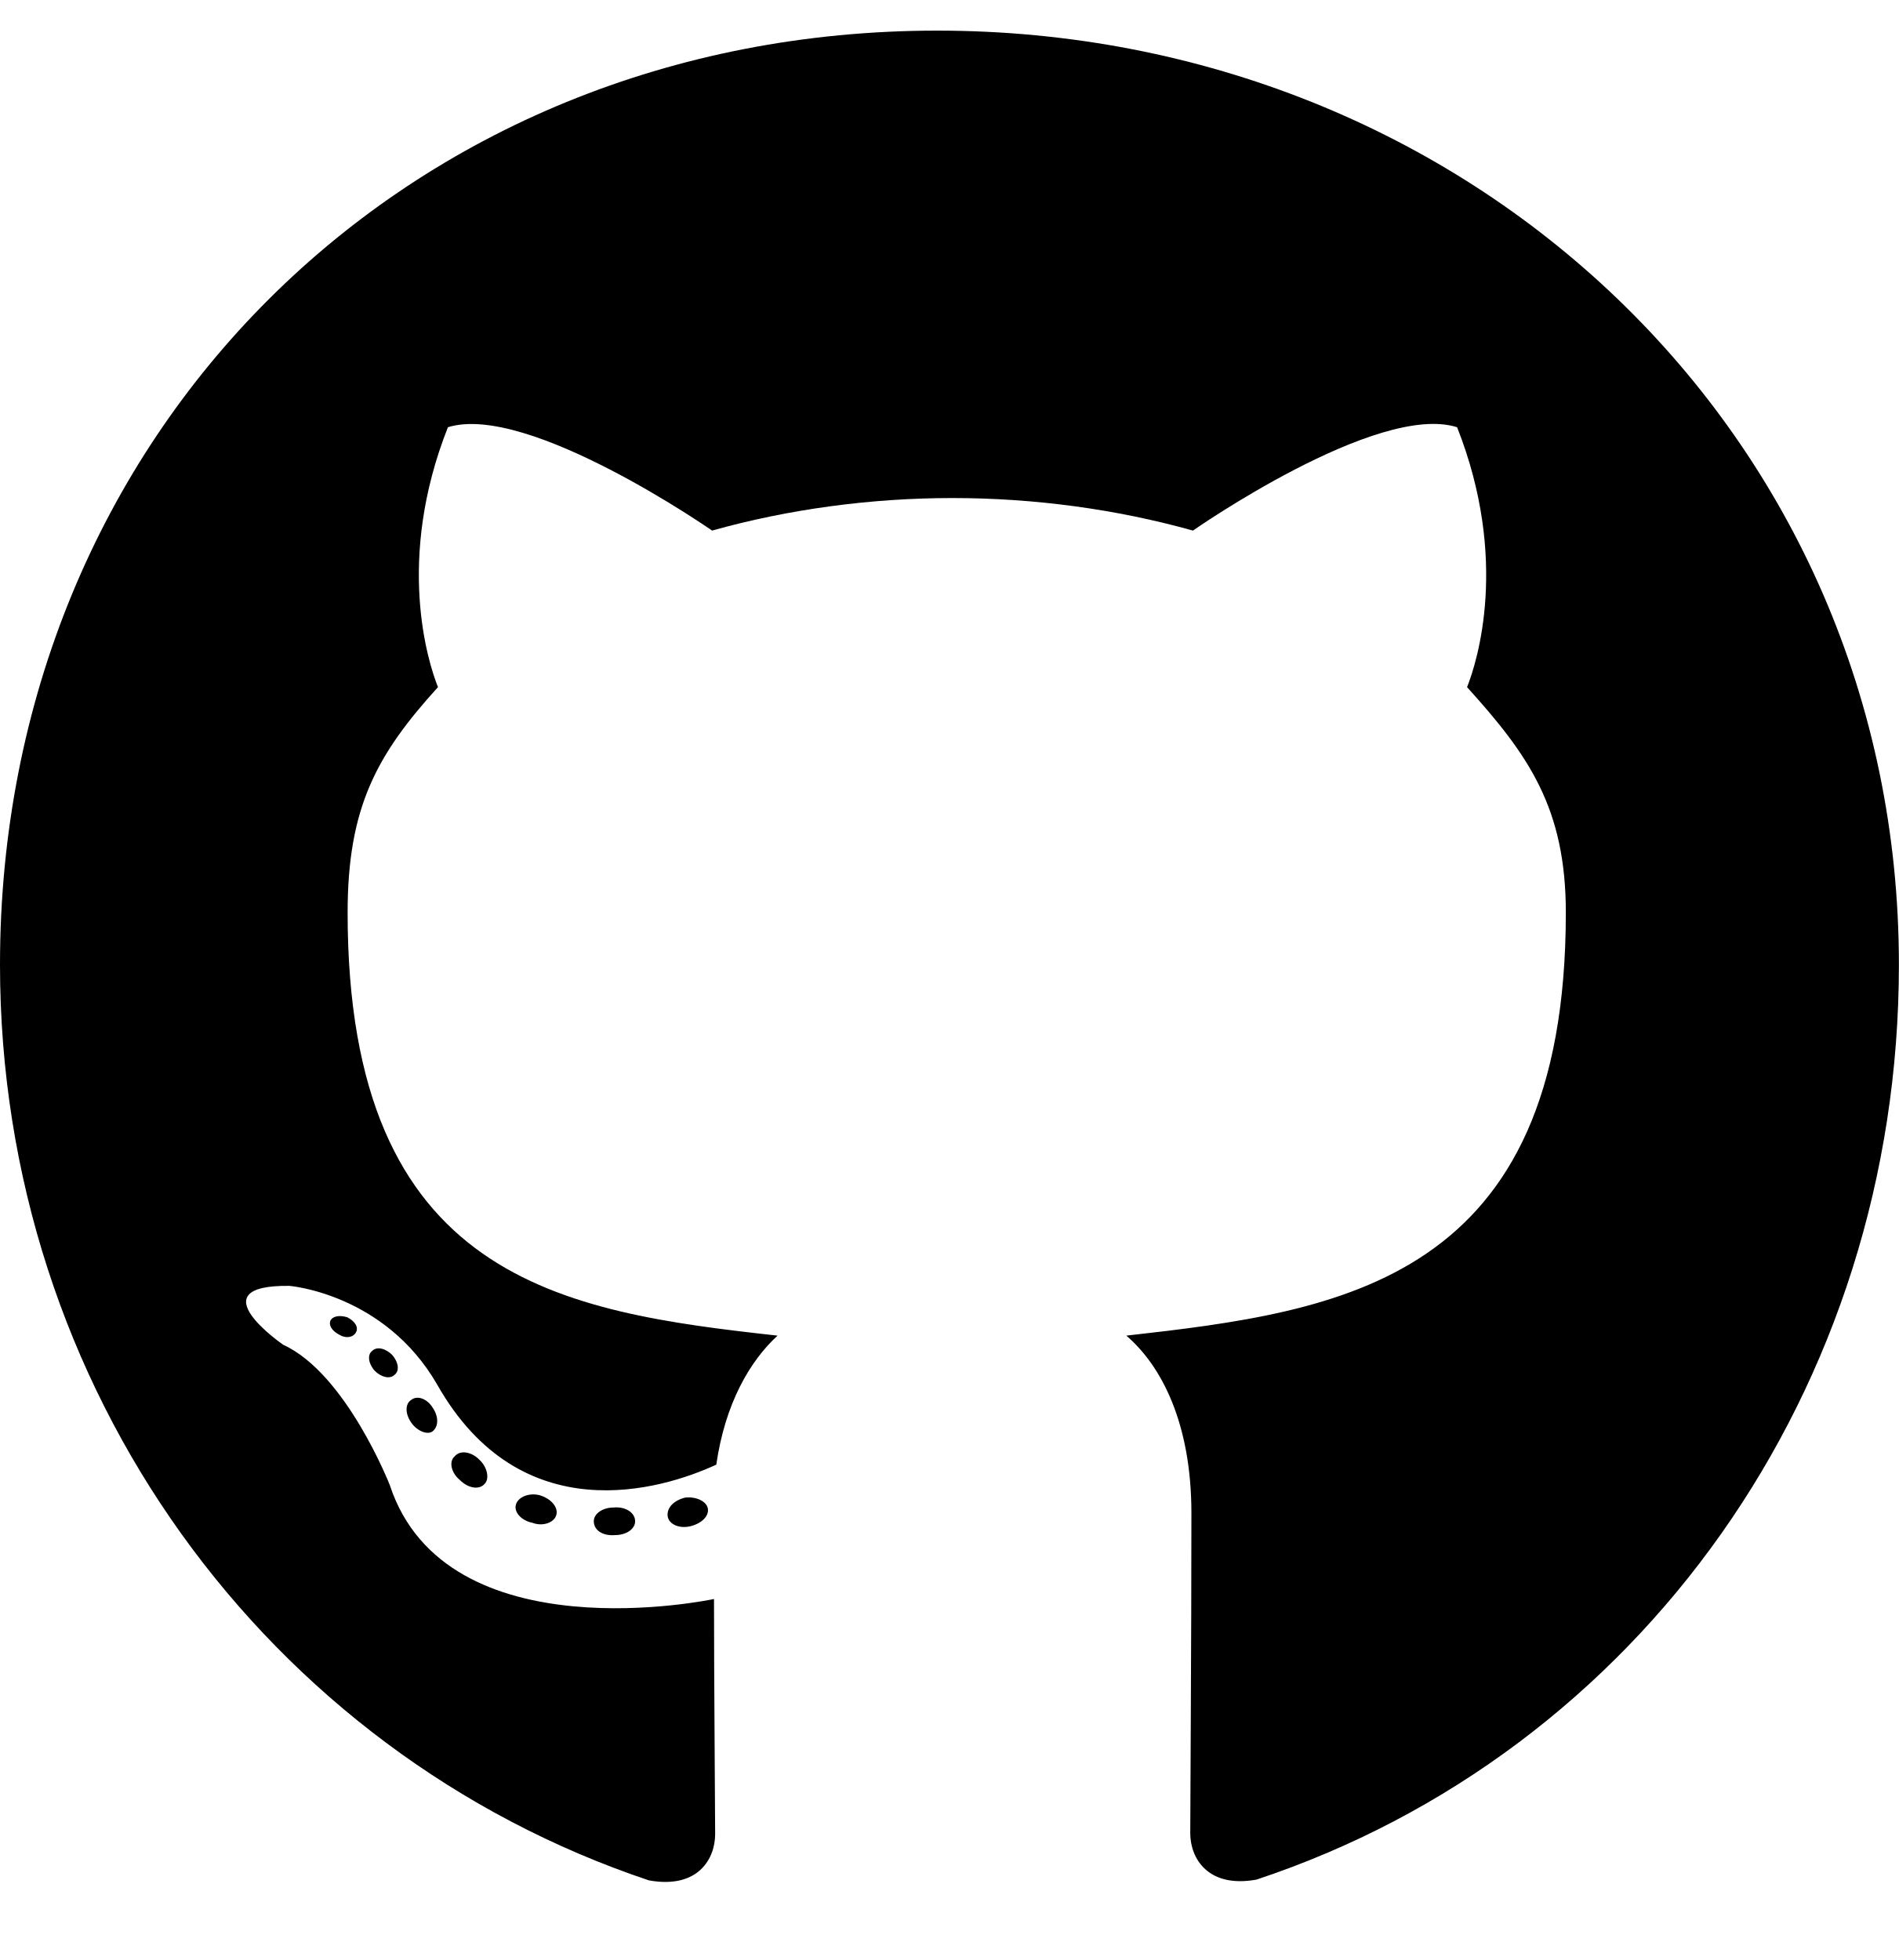
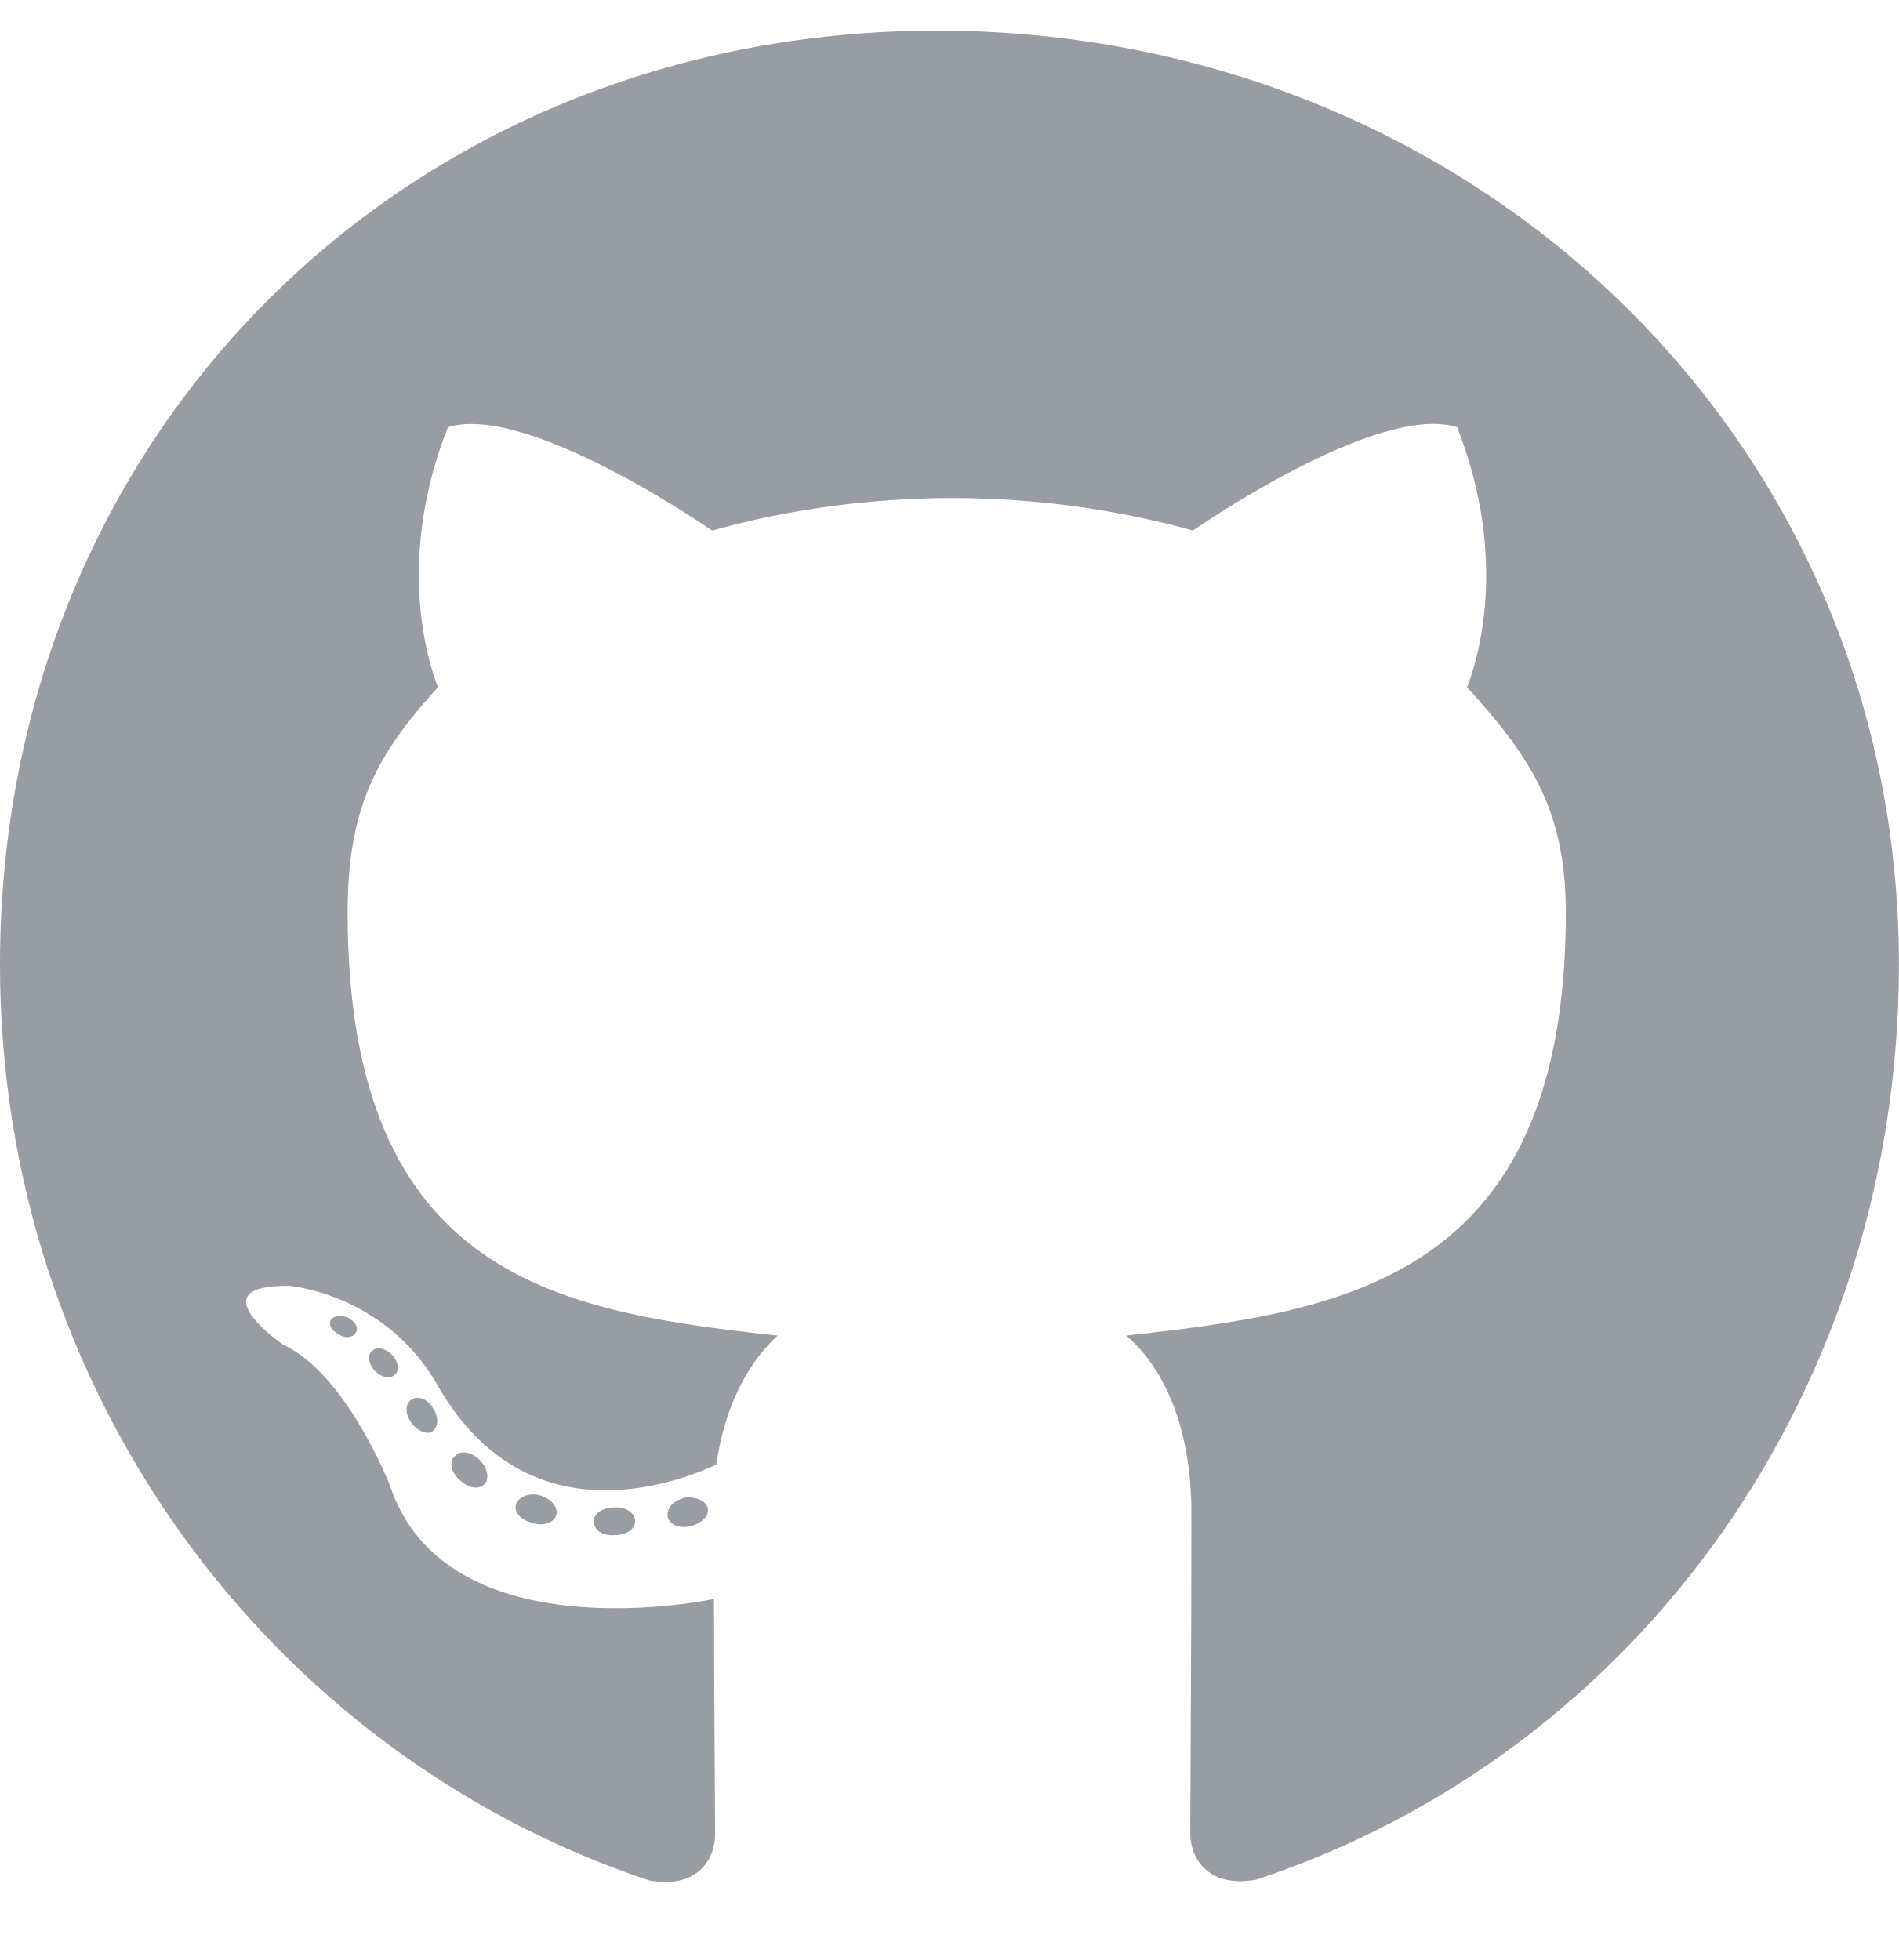
<svg xmlns="http://www.w3.org/2000/svg" aria-hidden="true" focusable="false" data-prefix="fab" data-icon="github" class="svg-inline--fa fa-github fa-w-16" role="img" viewBox="0 0 496 512">
-   <path fill="currentColor" d="M165.9 397.4c0 2-2.3 3.6-5.2 3.6-3.3.3-5.6-1.3-5.6-3.6 0-2 2.3-3.6 5.2-3.6 3-.3 5.6 1.3 5.6 3.6zm-31.1-4.5c-.7 2 1.3 4.3 4.3 4.9 2.6 1 5.6 0 6.2-2s-1.3-4.3-4.3-5.2c-2.6-.7-5.5.3-6.2 2.3zm44.2-1.7c-2.9.7-4.9 2.6-4.6 4.9.3 2 2.9 3.3 5.9 2.6 2.9-.7 4.9-2.6 4.6-4.6-.3-1.9-3-3.2-5.9-2.9zM244.8 8C106.1 8 0 113.3 0 252c0 110.9 69.8 205.8 169.5 239.2 12.8 2.3 17.3-5.6 17.3-12.1 0-6.2-.3-40.4-.3-61.4 0 0-70 15-84.7-29.8 0 0-11.4-29.1-27.8-36.6 0 0-22.9-15.7 1.6-15.4 0 0 24.9 2 38.6 25.8 21.9 38.6 58.6 27.5 72.9 20.9 2.3-16 8.8-27.1 16-33.7-55.9-6.2-112.3-14.3-112.3-110.5 0-27.5 7.6-41.3 23.6-58.9-2.6-6.5-11.1-33.3 2.6-67.9 20.9-6.5 69 27 69 27 20-5.6 41.5-8.5 62.8-8.5s42.8 2.9 62.8 8.5c0 0 48.1-33.6 69-27 13.7 34.7 5.2 61.4 2.6 67.9 16 17.7 25.8 31.5 25.8 58.9 0 96.5-58.9 104.2-114.8 110.5 9.2 7.9 17 22.9 17 46.4 0 33.7-.3 75.4-.3 83.6 0 6.5 4.6 14.4 17.3 12.1C428.2 457.8 496 362.9 496 252 496 113.3 383.5 8 244.8 8zM97.2 352.9c-1.3 1-1 3.3.7 5.2 1.6 1.6 3.9 2.3 5.2 1 1.3-1 1-3.3-.7-5.2-1.6-1.6-3.9-2.3-5.2-1zm-10.8-8.1c-.7 1.3.3 2.9 2.3 3.9 1.6 1 3.6.7 4.3-.7.7-1.3-.3-2.9-2.3-3.9-2-.6-3.6-.3-4.3.7zm32.4 35.6c-1.6 1.3-1 4.3 1.3 6.2 2.3 2.3 5.2 2.6 6.5 1 1.3-1.3.7-4.3-1.3-6.2-2.2-2.3-5.2-2.6-6.5-1zm-11.4-14.7c-1.6 1-1.6 3.6 0 5.9 1.6 2.3 4.3 3.3 5.6 2.3 1.6-1.3 1.6-3.9 0-6.2-1.4-2.3-4-3.3-5.6-2z" />
+   <path fill="#989ca3" d="M165.9 397.4c0 2-2.3 3.6-5.2 3.6-3.3.3-5.6-1.3-5.6-3.6 0-2 2.3-3.6 5.2-3.6 3-.3 5.6 1.3 5.6 3.6zm-31.1-4.5c-.7 2 1.3 4.3 4.3 4.9 2.6 1 5.6 0 6.2-2s-1.3-4.3-4.3-5.2c-2.6-.7-5.5.3-6.2 2.3zm44.2-1.7c-2.9.7-4.9 2.6-4.6 4.9.3 2 2.9 3.3 5.9 2.6 2.9-.7 4.9-2.6 4.6-4.6-.3-1.9-3-3.2-5.9-2.9zM244.8 8C106.1 8 0 113.3 0 252c0 110.9 69.8 205.8 169.5 239.2 12.8 2.3 17.3-5.6 17.3-12.1 0-6.2-.3-40.4-.3-61.4 0 0-70 15-84.7-29.8 0 0-11.4-29.1-27.8-36.6 0 0-22.9-15.7 1.6-15.4 0 0 24.9 2 38.6 25.8 21.9 38.6 58.6 27.5 72.9 20.9 2.3-16 8.8-27.1 16-33.7-55.9-6.2-112.3-14.3-112.3-110.5 0-27.5 7.6-41.3 23.6-58.9-2.6-6.5-11.1-33.3 2.6-67.9 20.9-6.5 69 27 69 27 20-5.6 41.5-8.5 62.8-8.5s42.8 2.9 62.8 8.5c0 0 48.1-33.6 69-27 13.7 34.7 5.2 61.4 2.6 67.9 16 17.7 25.8 31.5 25.8 58.9 0 96.5-58.9 104.2-114.8 110.5 9.2 7.9 17 22.9 17 46.4 0 33.7-.3 75.4-.3 83.6 0 6.5 4.6 14.4 17.3 12.1C428.2 457.8 496 362.9 496 252 496 113.3 383.5 8 244.8 8zM97.2 352.9c-1.3 1-1 3.3.7 5.2 1.6 1.6 3.9 2.3 5.2 1 1.3-1 1-3.3-.7-5.2-1.6-1.6-3.9-2.3-5.2-1zm-10.8-8.1c-.7 1.3.3 2.9 2.3 3.9 1.6 1 3.6.7 4.3-.7.7-1.3-.3-2.9-2.3-3.9-2-.6-3.6-.3-4.3.7zm32.4 35.6c-1.6 1.3-1 4.3 1.3 6.2 2.3 2.3 5.2 2.6 6.5 1 1.3-1.3.7-4.3-1.3-6.2-2.2-2.3-5.2-2.6-6.5-1zm-11.4-14.7c-1.6 1-1.6 3.6 0 5.9 1.6 2.3 4.3 3.3 5.6 2.3 1.6-1.3 1.6-3.9 0-6.2-1.4-2.3-4-3.3-5.6-2z" />
</svg>
